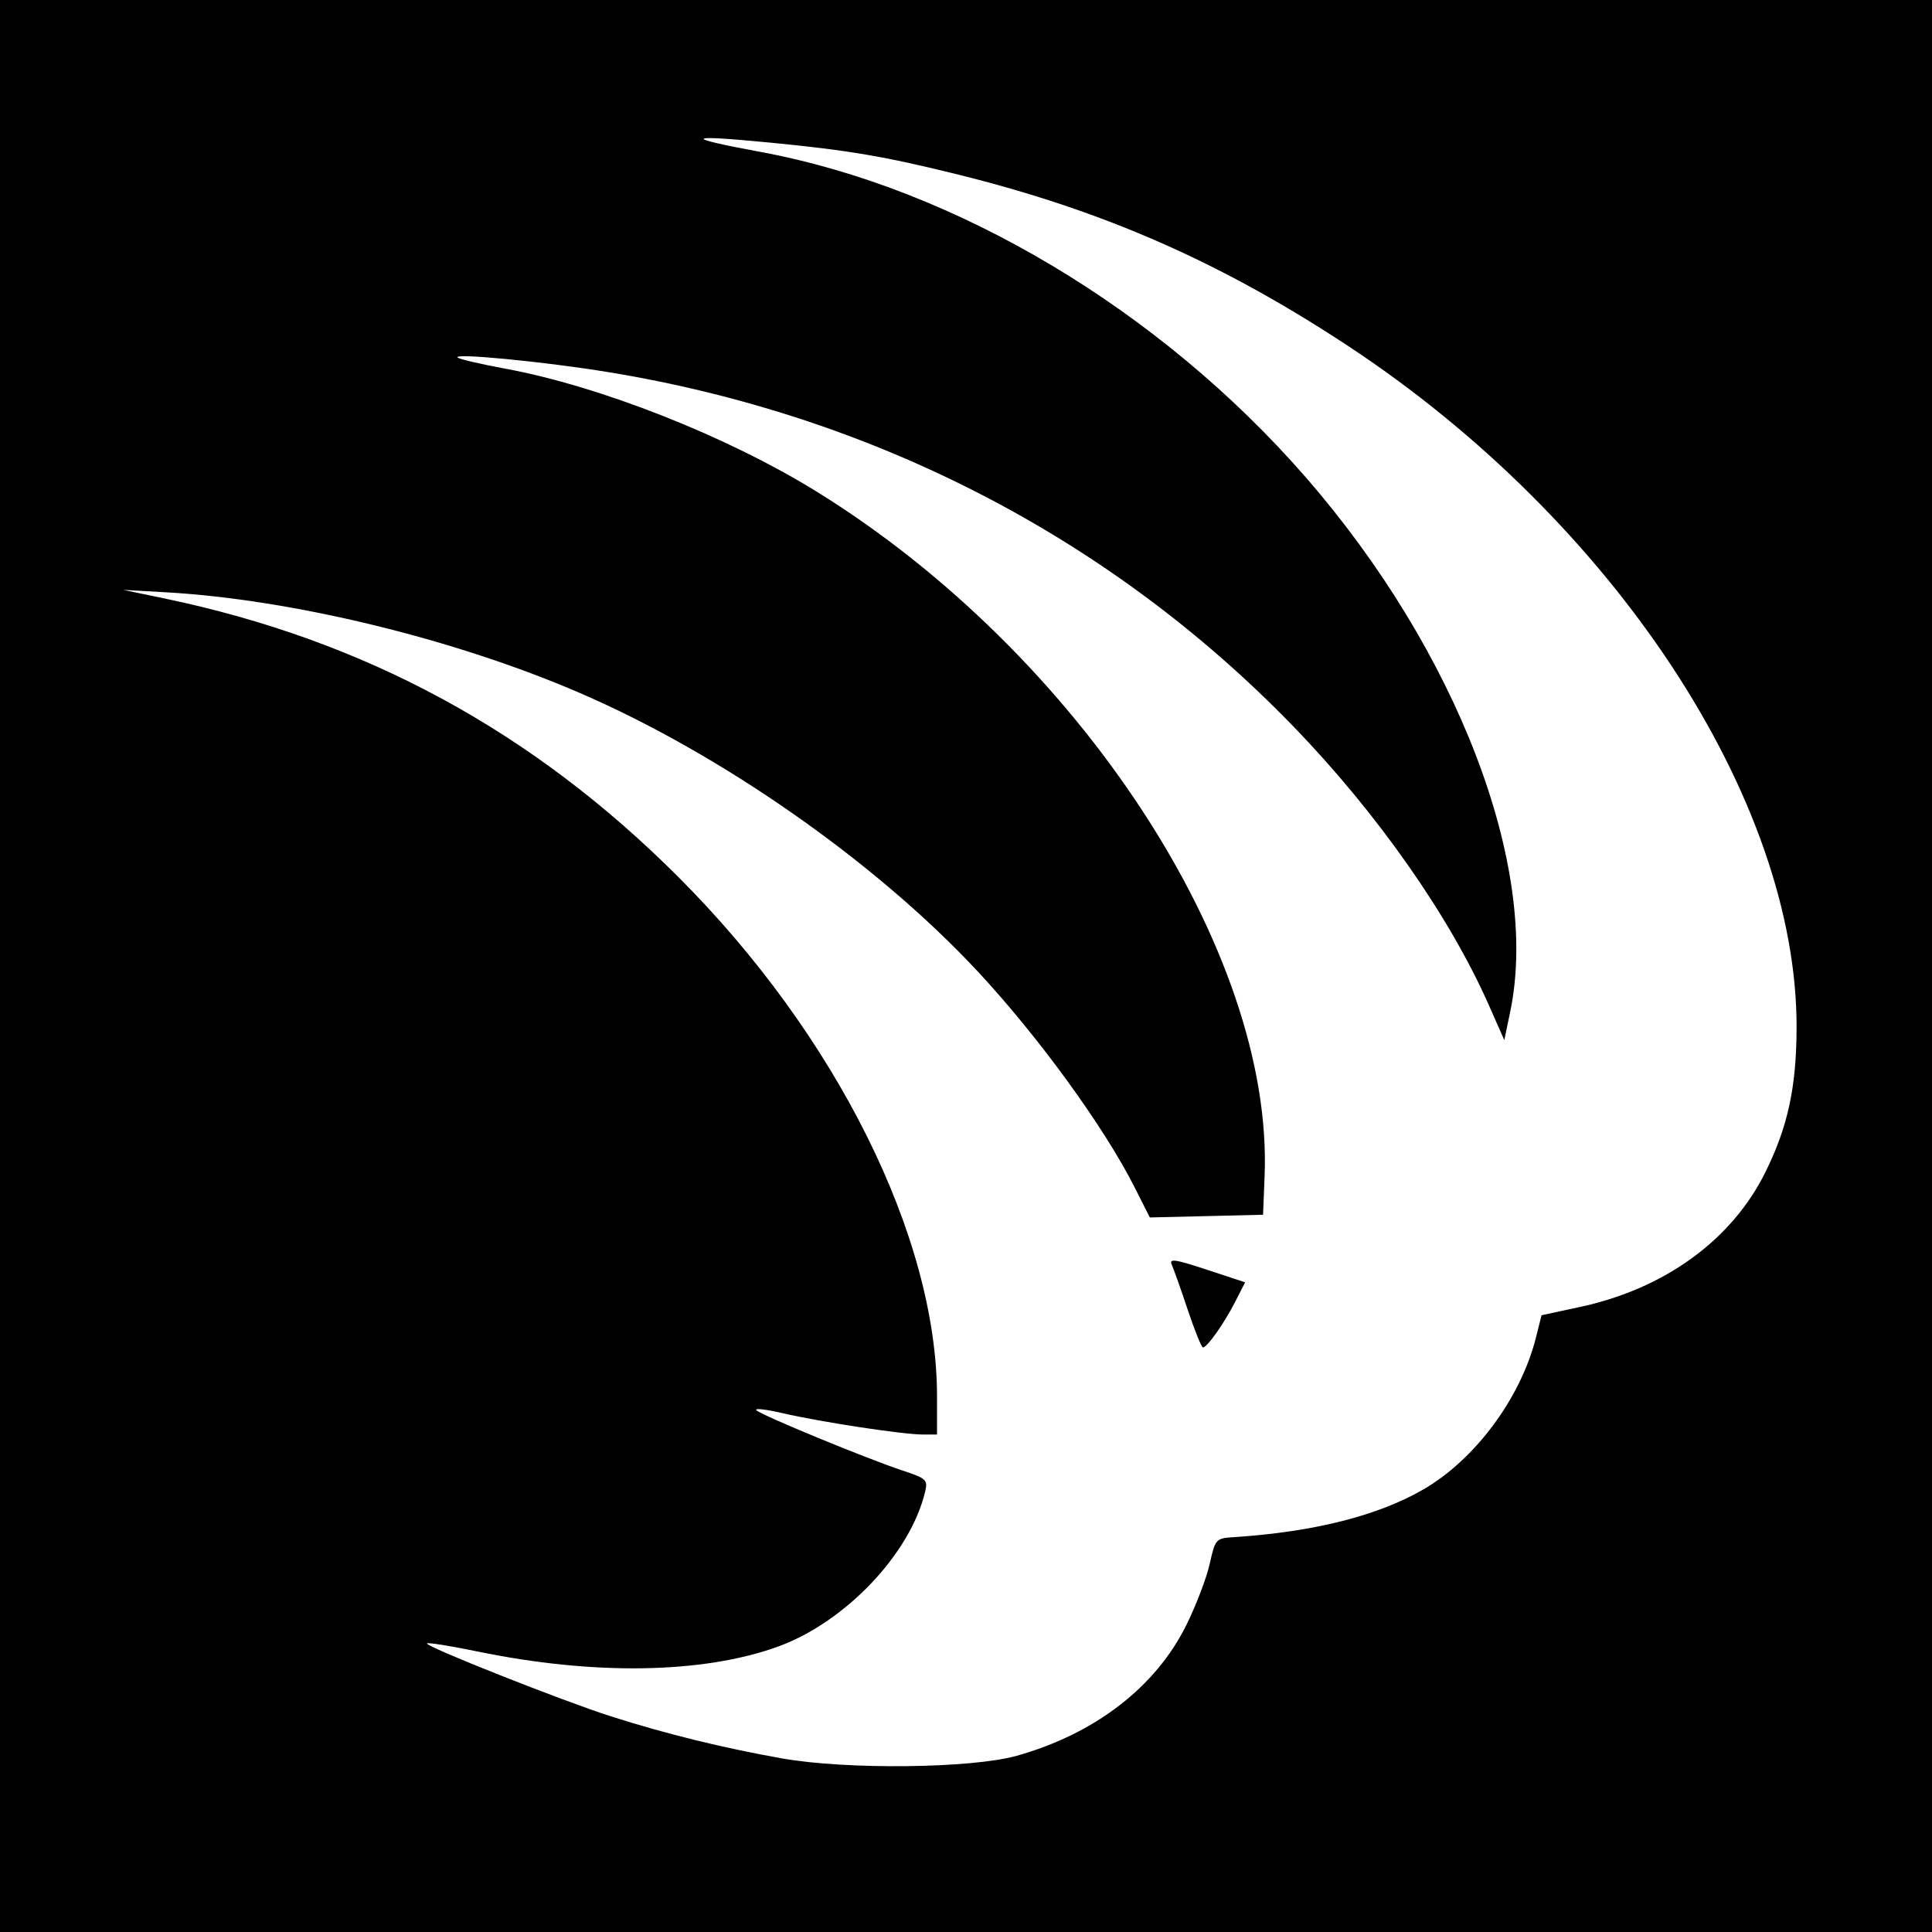
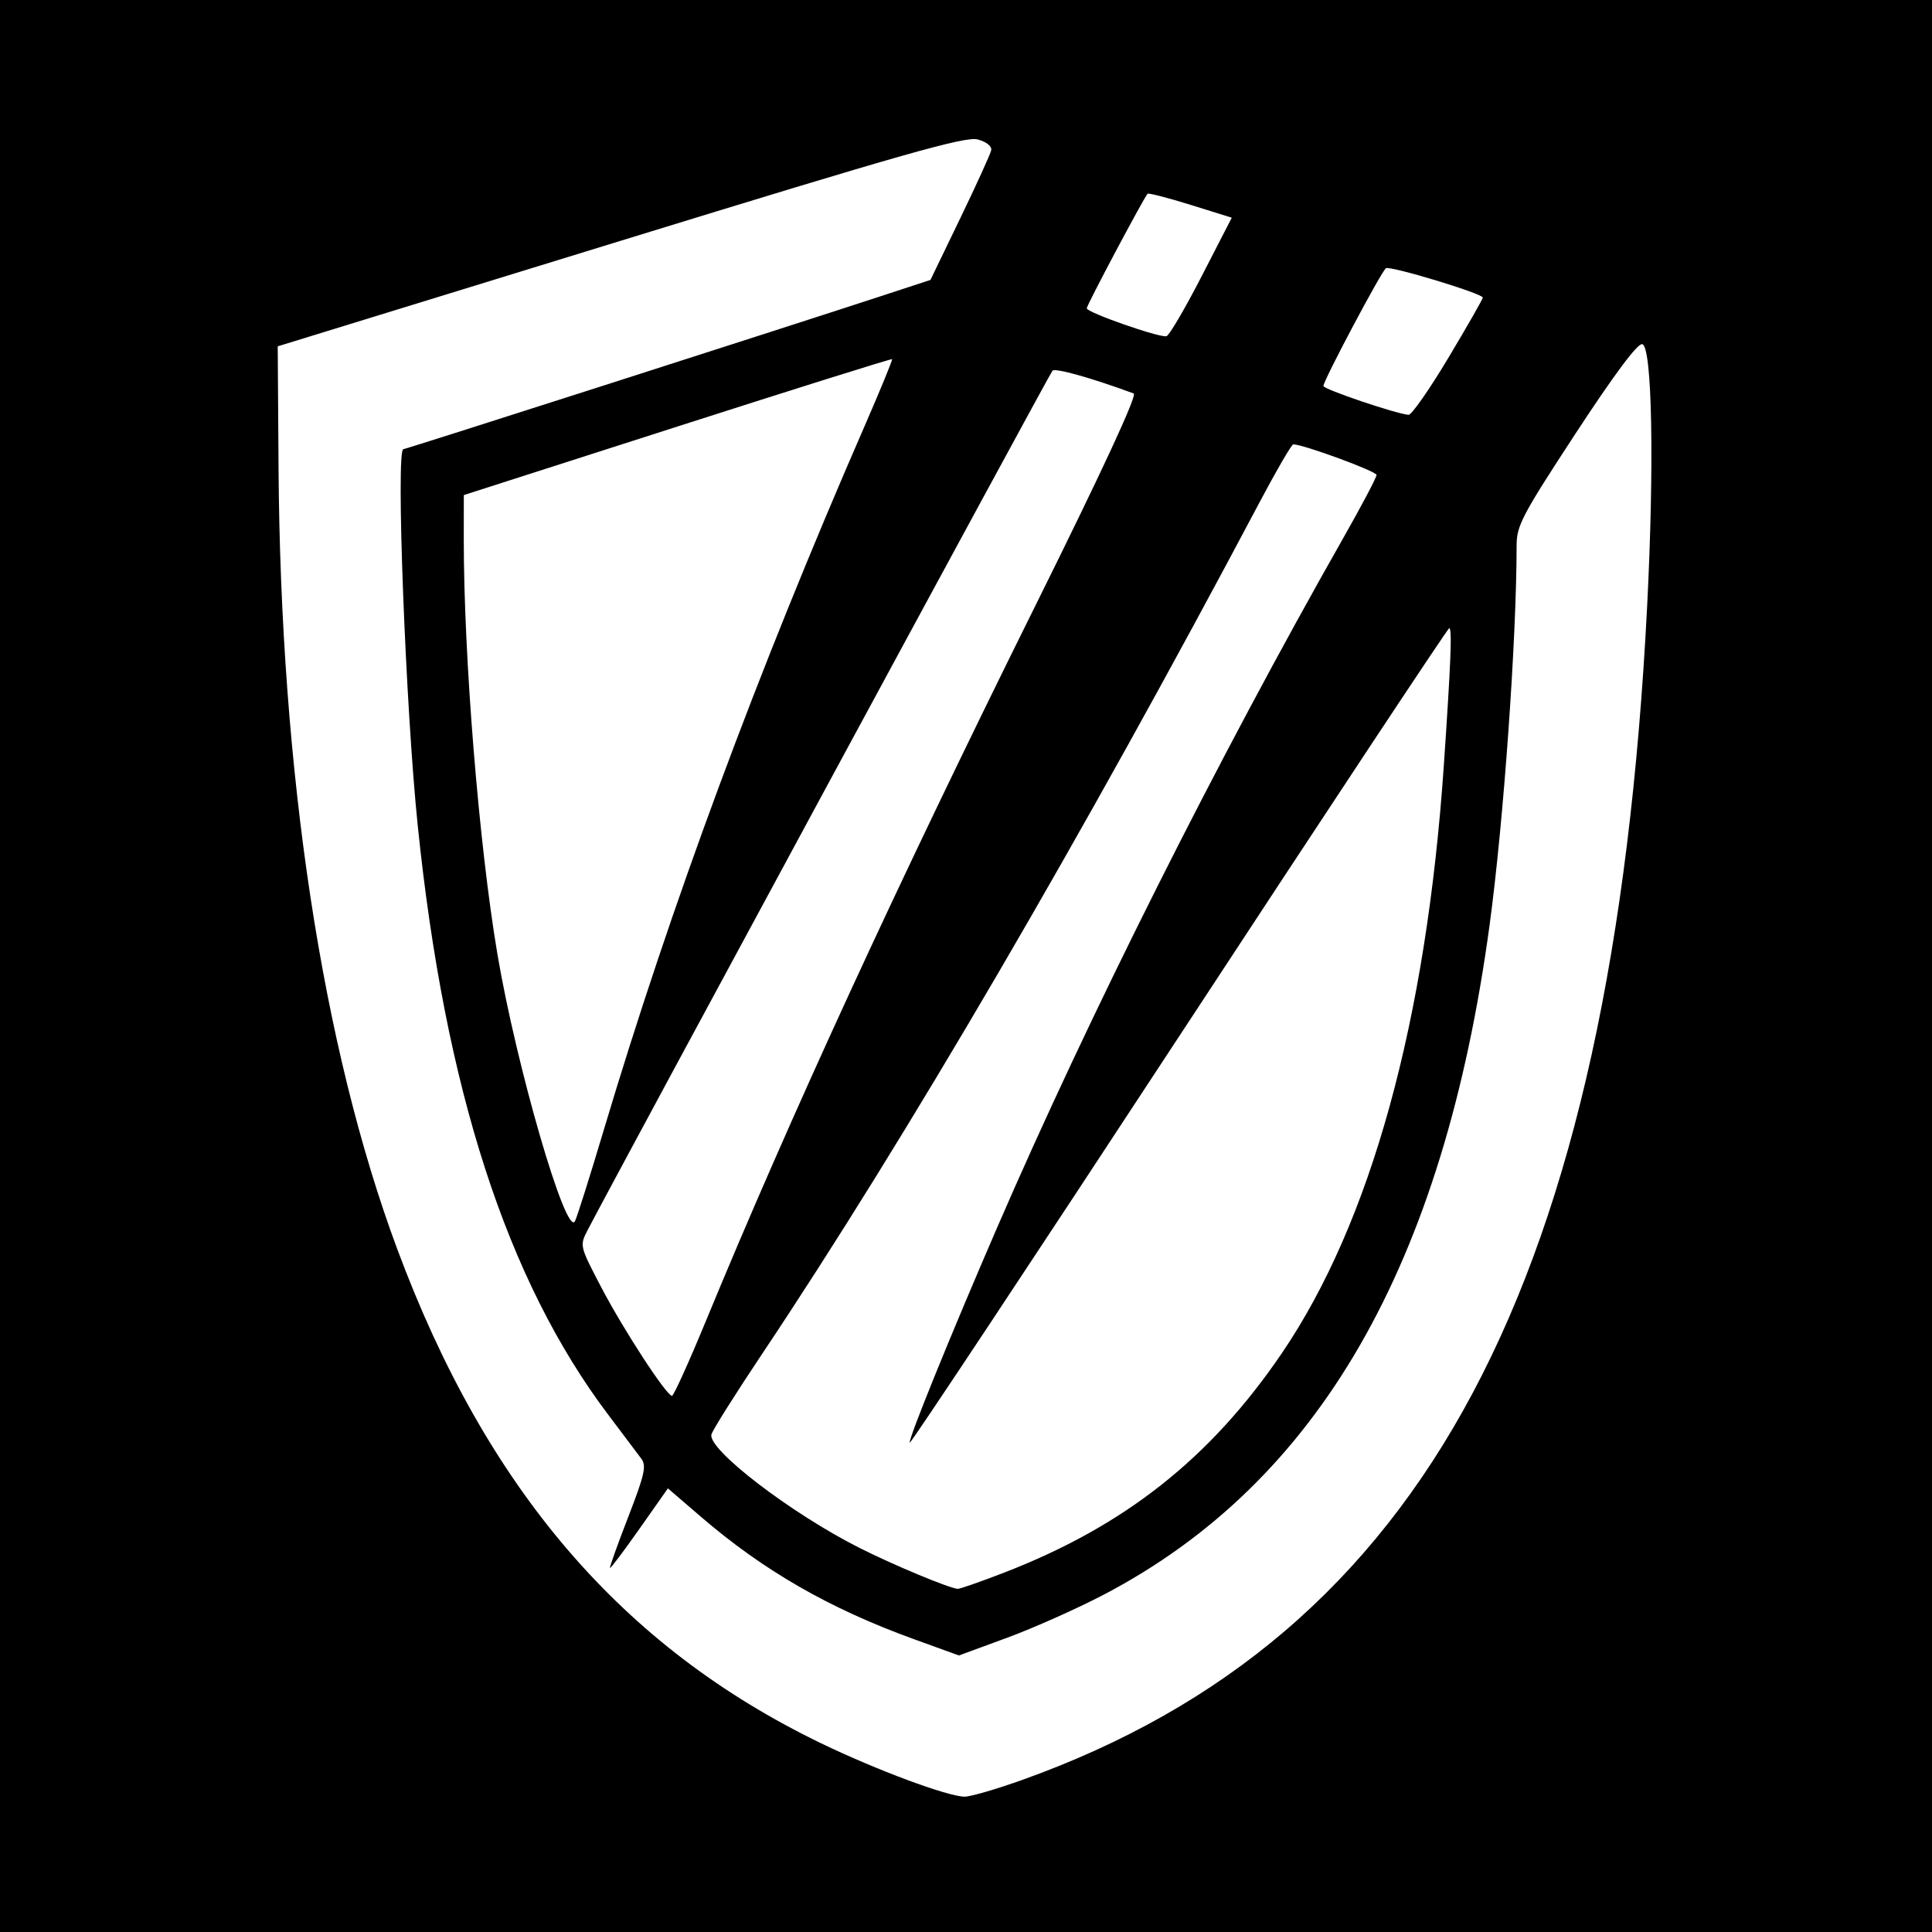
<svg xmlns="http://www.w3.org/2000/svg" id="svg2" version="1.1" width="400" height="400">
  <defs id="defs6" />
-   <path style="fill:#000000" d="m 0,0 400,0 0,400 -400,0 z" id="rect3020" />
-   <path id="path2989" style="fill:#ffffff" d="m 245.924,271.224 c -1.417,-4.248 -2.906,-8.455 -3.309,-9.348 -0.613,-1.357 0.575,-1.194 7.222,0.994 l 7.955,2.618 -2.028,3.975 c -2.29,4.489 -5.856,9.55 -6.702,9.511 -0.309,-0.014 -1.721,-3.502 -3.138,-7.75 z M 210.5,363.519 c 16.222,-4.556 28.785,-14.247 35.14,-27.104 1.998,-4.042 4.165,-9.726 4.816,-12.632 1.168,-5.21 1.239,-5.287 5.114,-5.541 16.448,-1.079 29.701,-4.421 39.109,-9.863 10.749,-6.218 20.185,-18.949 23.328,-31.476 l 1.153,-4.597 7.888,-1.695 c 17.624,-3.787 31.516,-13.879 38.468,-27.948 4.641,-9.39 6.404,-17.537 6.448,-29.803 C 372.137,165.601 334.158,107.874 279,71.557 252.771,54.286 228.514,43.628 198.45,36.163 183.241,32.387 175.639,31.093 159.5,29.532 c -17.671,-1.709 -18.369,-1.099 -2.169,1.896 40.528,7.491 82.793,32.693 113,67.379 31.399,36.055 48.544,80.835 42.35,110.615 l -1.232,5.922 -3.171,-7.18 C 300.117,189.685 285.142,168.332 267.75,150.368 230.057,111.438 181.004,86.068 126,77.054 112.678,74.87 93.538,73.022 94.763,74.037 c 0.405,0.336 4.824,1.365 9.82,2.286 19.673,3.629 45.885,13.969 64.408,25.407 54.237,33.49 94.698,95.282 92.831,141.77 l -0.321,8 -11.72,0.281 -11.72,0.281 -3.123,-6.186 C 228.608,233.337 214.981,214.588 202.368,201.062 181.292,178.462 149.343,156.115 120,143.45 94.161,132.296 60.595,124.126 34.5,122.637 l -9,-0.514 8.5,1.77 c 41.51,8.645 76.215,27.45 106.436,57.671 C 173.151,214.279 194,256.14 194,289.11 l 0,7.89 -3.007,0 c -4.077,0 -21.3,-2.628 -29.011,-4.427 -3.45,-0.805 -5.87,-1.072 -5.378,-0.593 1.08,1.05 22.757,9.991 30.227,12.467 4.978,1.65 5.29,1.943 4.702,4.41 -3.06,12.854 -16.571,27.05 -30.534,32.082 -15.561,5.608 -38.131,5.958 -62.222,0.966 -5.475,-1.134 -10.14,-1.877 -10.368,-1.649 -0.554,0.554 28.029,11.885 38.09,15.099 11.36,3.63 23.354,6.575 35.5,8.718 13.364,2.358 39.182,2.062 48.5,-0.555 z" />
+   <path style="fill:#000000" d="m 0,0 400,0 0,400 -400,0 z" id="rect3028" />
+   <path id="path2989" style="fill:#ffffff" d="m 248.763,57.243 6.263,-12.171 -8.55,-2.666 C 241.773,40.941 237.776,39.912 237.593,40.121 236.704,41.134 225,63.174 225,63.834 c 0,0.854 14.944,6.087 16.5,5.778 0.55,-0.109 3.818,-5.675 7.263,-12.369 z m 51.109,16.835 C 303.792,67.521 307,61.912 307,61.613 307,60.785 287.844,54.979 286.944,55.535 286.043,56.092 274,78.775 274,79.915 c 0,0.671 14.837,5.701 17.621,5.975 0.617,0.061 4.329,-5.255 8.25,-11.812 z M 124.992,234 c 13.82,-46.287 31.767,-94.744 53.868,-145.447 3.344,-7.671 5.97,-14.056 5.837,-14.19 -0.133,-0.133 -20.138,6.143 -44.454,13.947 L 96.03,102.5 l -0.01,9 c -0.027,24.367 3.128,63.346 6.965,86.048 3.92,23.193 14.224,58.688 16.053,55.301 0.401,-0.742 3.08,-9.225 5.954,-18.85 z m 21.051,39.75 c 17.49,-42.408 39.764,-90.791 67.989,-147.68 14.246,-28.714 21.481,-44.313 20.687,-44.606 -8.711,-3.211 -16.248,-5.327 -16.815,-4.721 -0.587,0.628 -91.039,167.86 -96.259,177.969 -1.648,3.191 -1.629,3.271 2.845,11.824 4.591,8.776 13.501,22.449 14.636,22.458 0.345,0.003 3.457,-6.857 6.916,-15.245 z m 61.846,51.846 c 24.916,-9.623 42.713,-23.679 57.491,-45.41 18.443,-27.119 29.923,-68.759 33.547,-121.686 1.465,-21.397 1.745,-28.507 1.12,-28.447 -0.301,0.029 -25.471,38.068 -55.933,84.531 -30.462,46.463 -55.553,84.311 -55.757,84.107 -0.424,-0.424 8.374,-22.097 17.939,-44.191 19.106,-44.136 45.715,-97.16 71.82,-143.119 C 281.902,104.716 285,98.846 285,98.337 285,97.576 269.83,92 267.758,92 c -0.343,0 -3.425,5.287 -6.849,11.75 -36.921,69.679 -73.274,131.916 -103.207,176.691 -5.493,8.217 -10.177,15.663 -10.408,16.545 -0.811,3.101 16.531,16.383 30.707,23.518 7.069,3.558 18.554,8.34 20.288,8.448 0.433,0.027 4.754,-1.483 9.601,-3.355 z m 3.811,42.897 C 295.01,338.68 333.878,265.648 341.024,125.5 342.522,96.111 342.06,71.628 340,71.251 c -0.976,-0.179 -5.779,6.262 -13.75,18.437 -11.127,16.997 -12.25,19.129 -12.252,23.262 -0.006,19.481 -2.682,57.069 -5.591,78.55 -9.541,70.445 -35.424,115.377 -79.869,138.65 -5.521,2.891 -14.529,6.908 -20.019,8.926 l -9.981,3.67 -9.221,-3.338 c -17.579,-6.363 -31.203,-14.191 -44.259,-25.427 l -6.775,-5.831 -5.877,8.356 c -3.232,4.596 -5.982,8.251 -6.11,8.123 -0.128,-0.128 1.569,-4.88 3.772,-10.56 3.387,-8.735 3.806,-10.593 2.718,-12.053 -0.708,-0.949 -3.798,-5.054 -6.867,-9.121 C 104.911,265.055 92.117,225.499 86.495,171 83.972,146.539 81.924,93 83.512,93 83.986,93 163.012,67.67 183.573,60.928 l 9.073,-2.975 6.146,-12.726 c 3.38,-7 6.272,-13.354 6.427,-14.121 0.166,-0.825 -0.969,-1.735 -2.779,-2.229 -2.542,-0.694 -15.061,2.858 -74,20.996 L 57.5,71.703 57.668,96.845 C 58.09,160.059 66.694,216.738 82.206,258.5 100.69,308.261 128.738,340.985 170,360.93 c 11.42,5.52 26.2,11.019 29.7,11.051 1.21,0.011 6.61,-1.558 12,-3.487 z" />
</svg>
